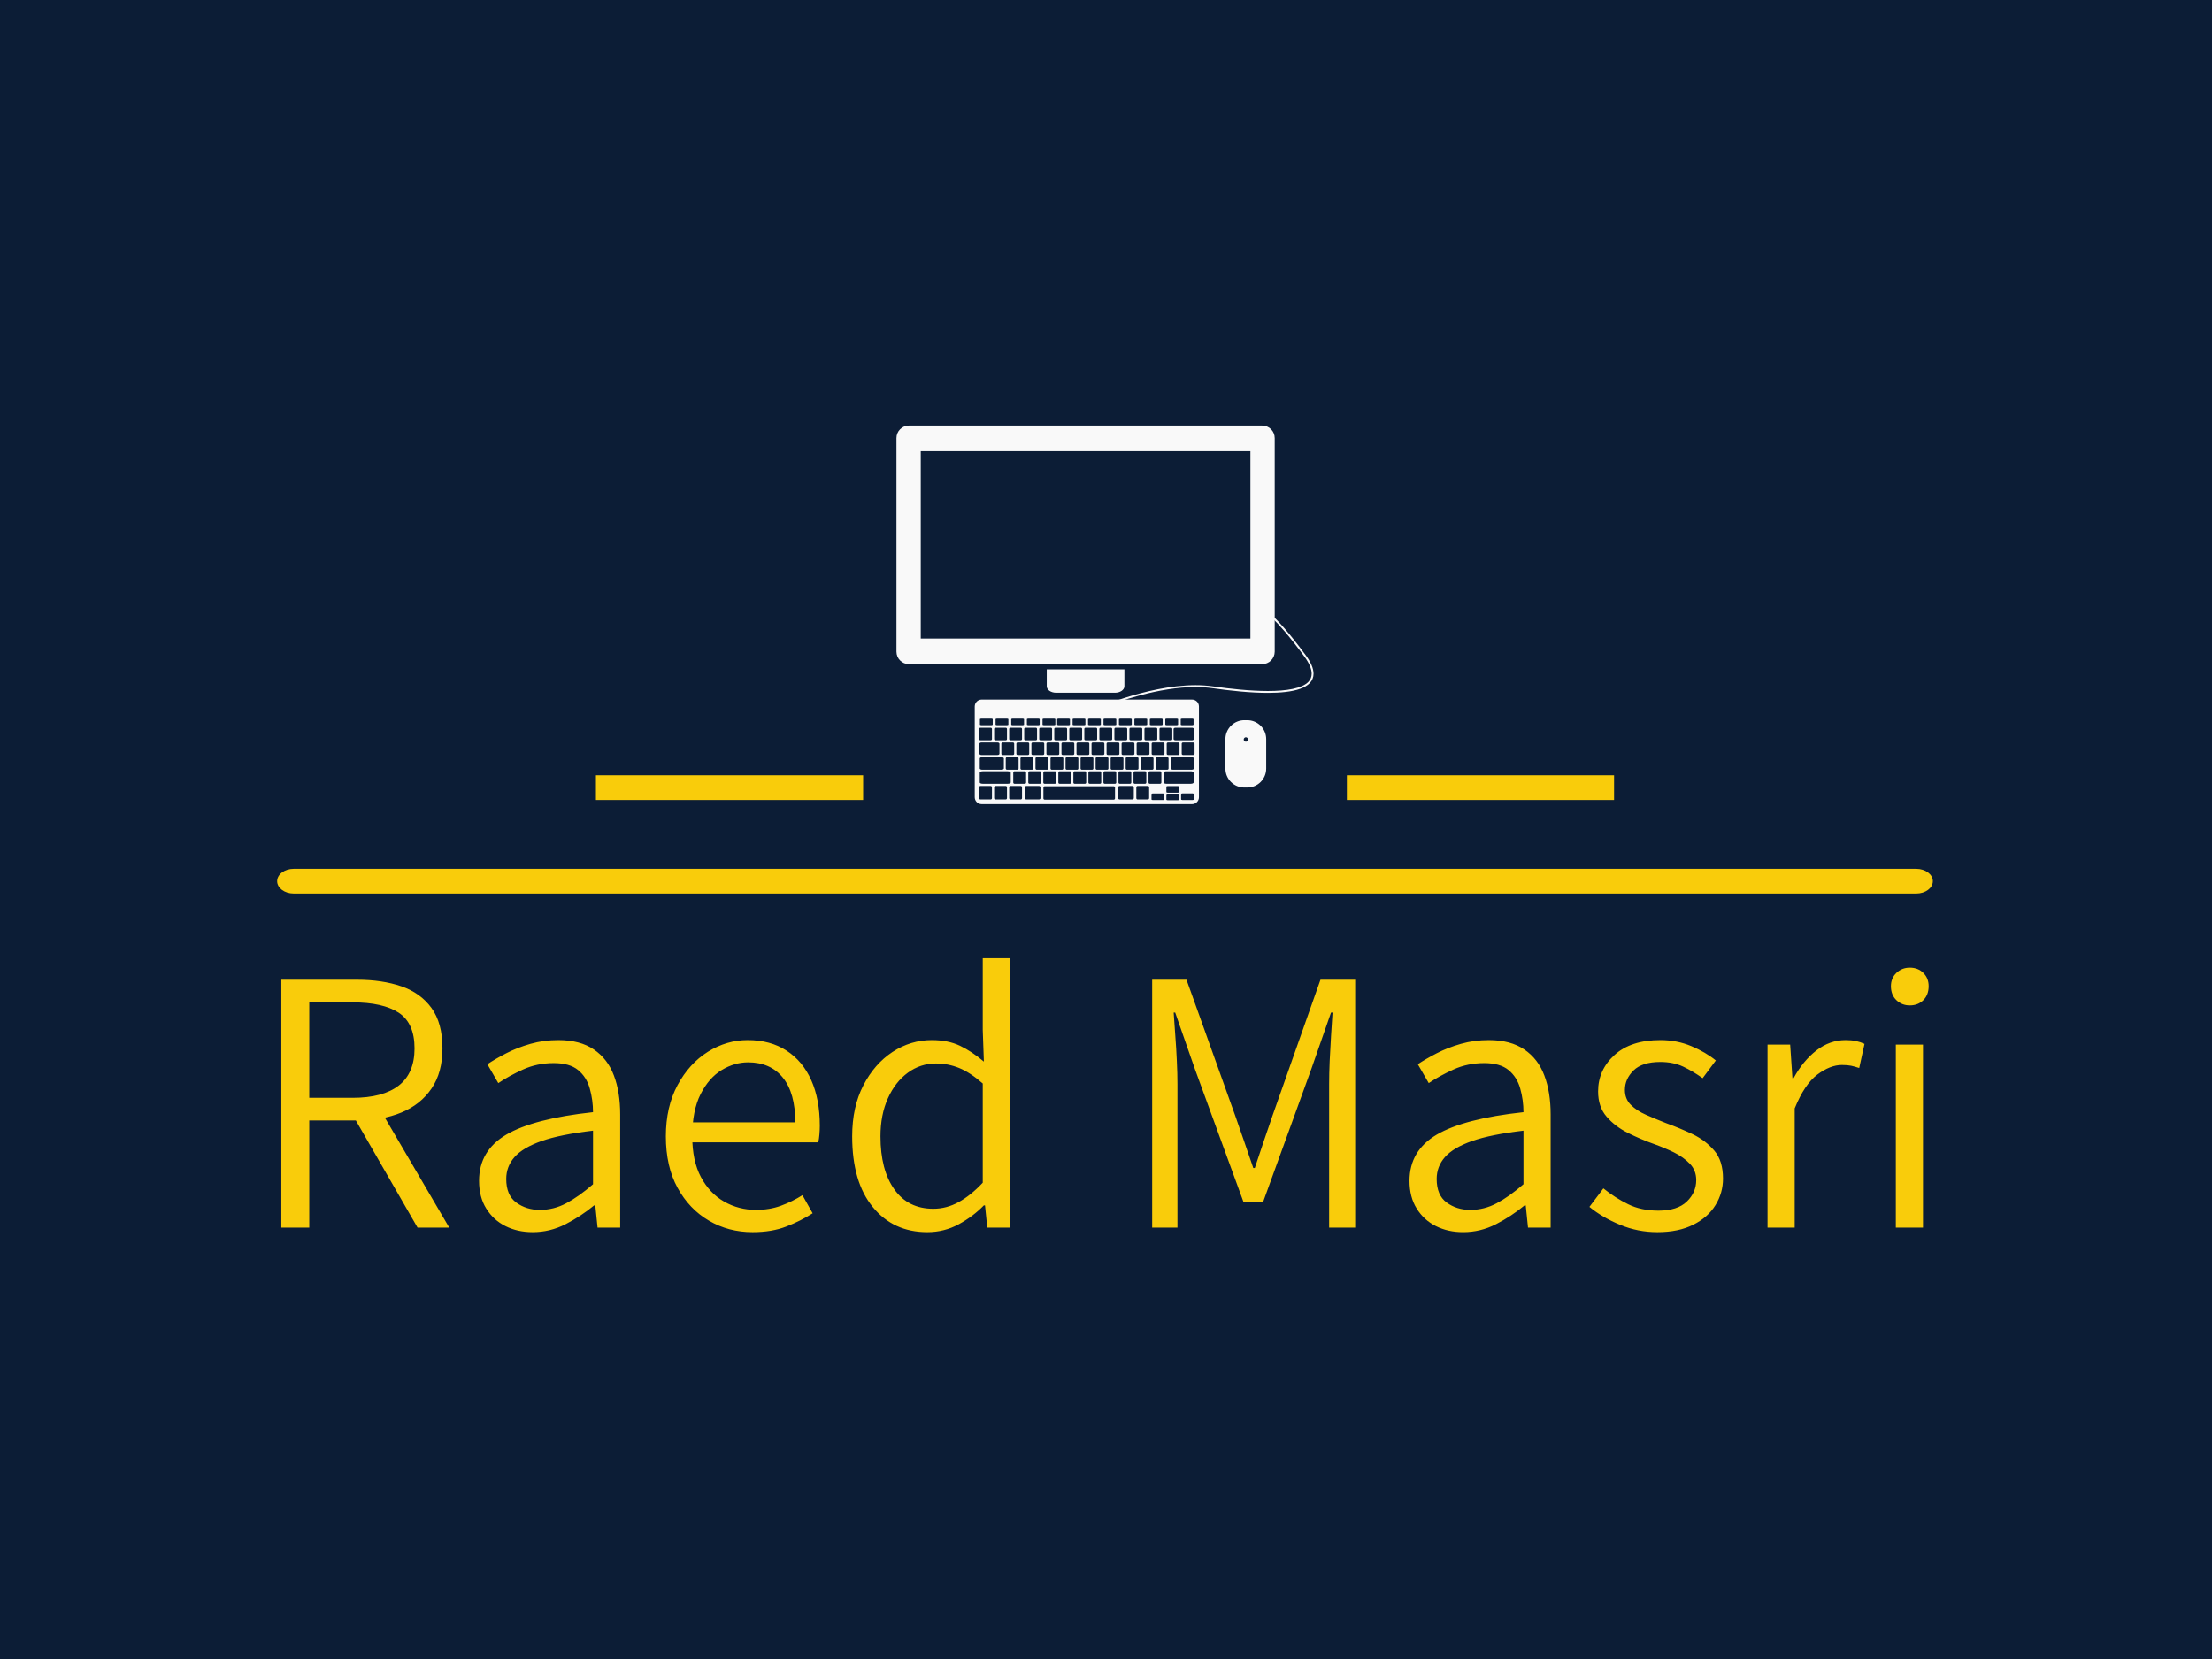
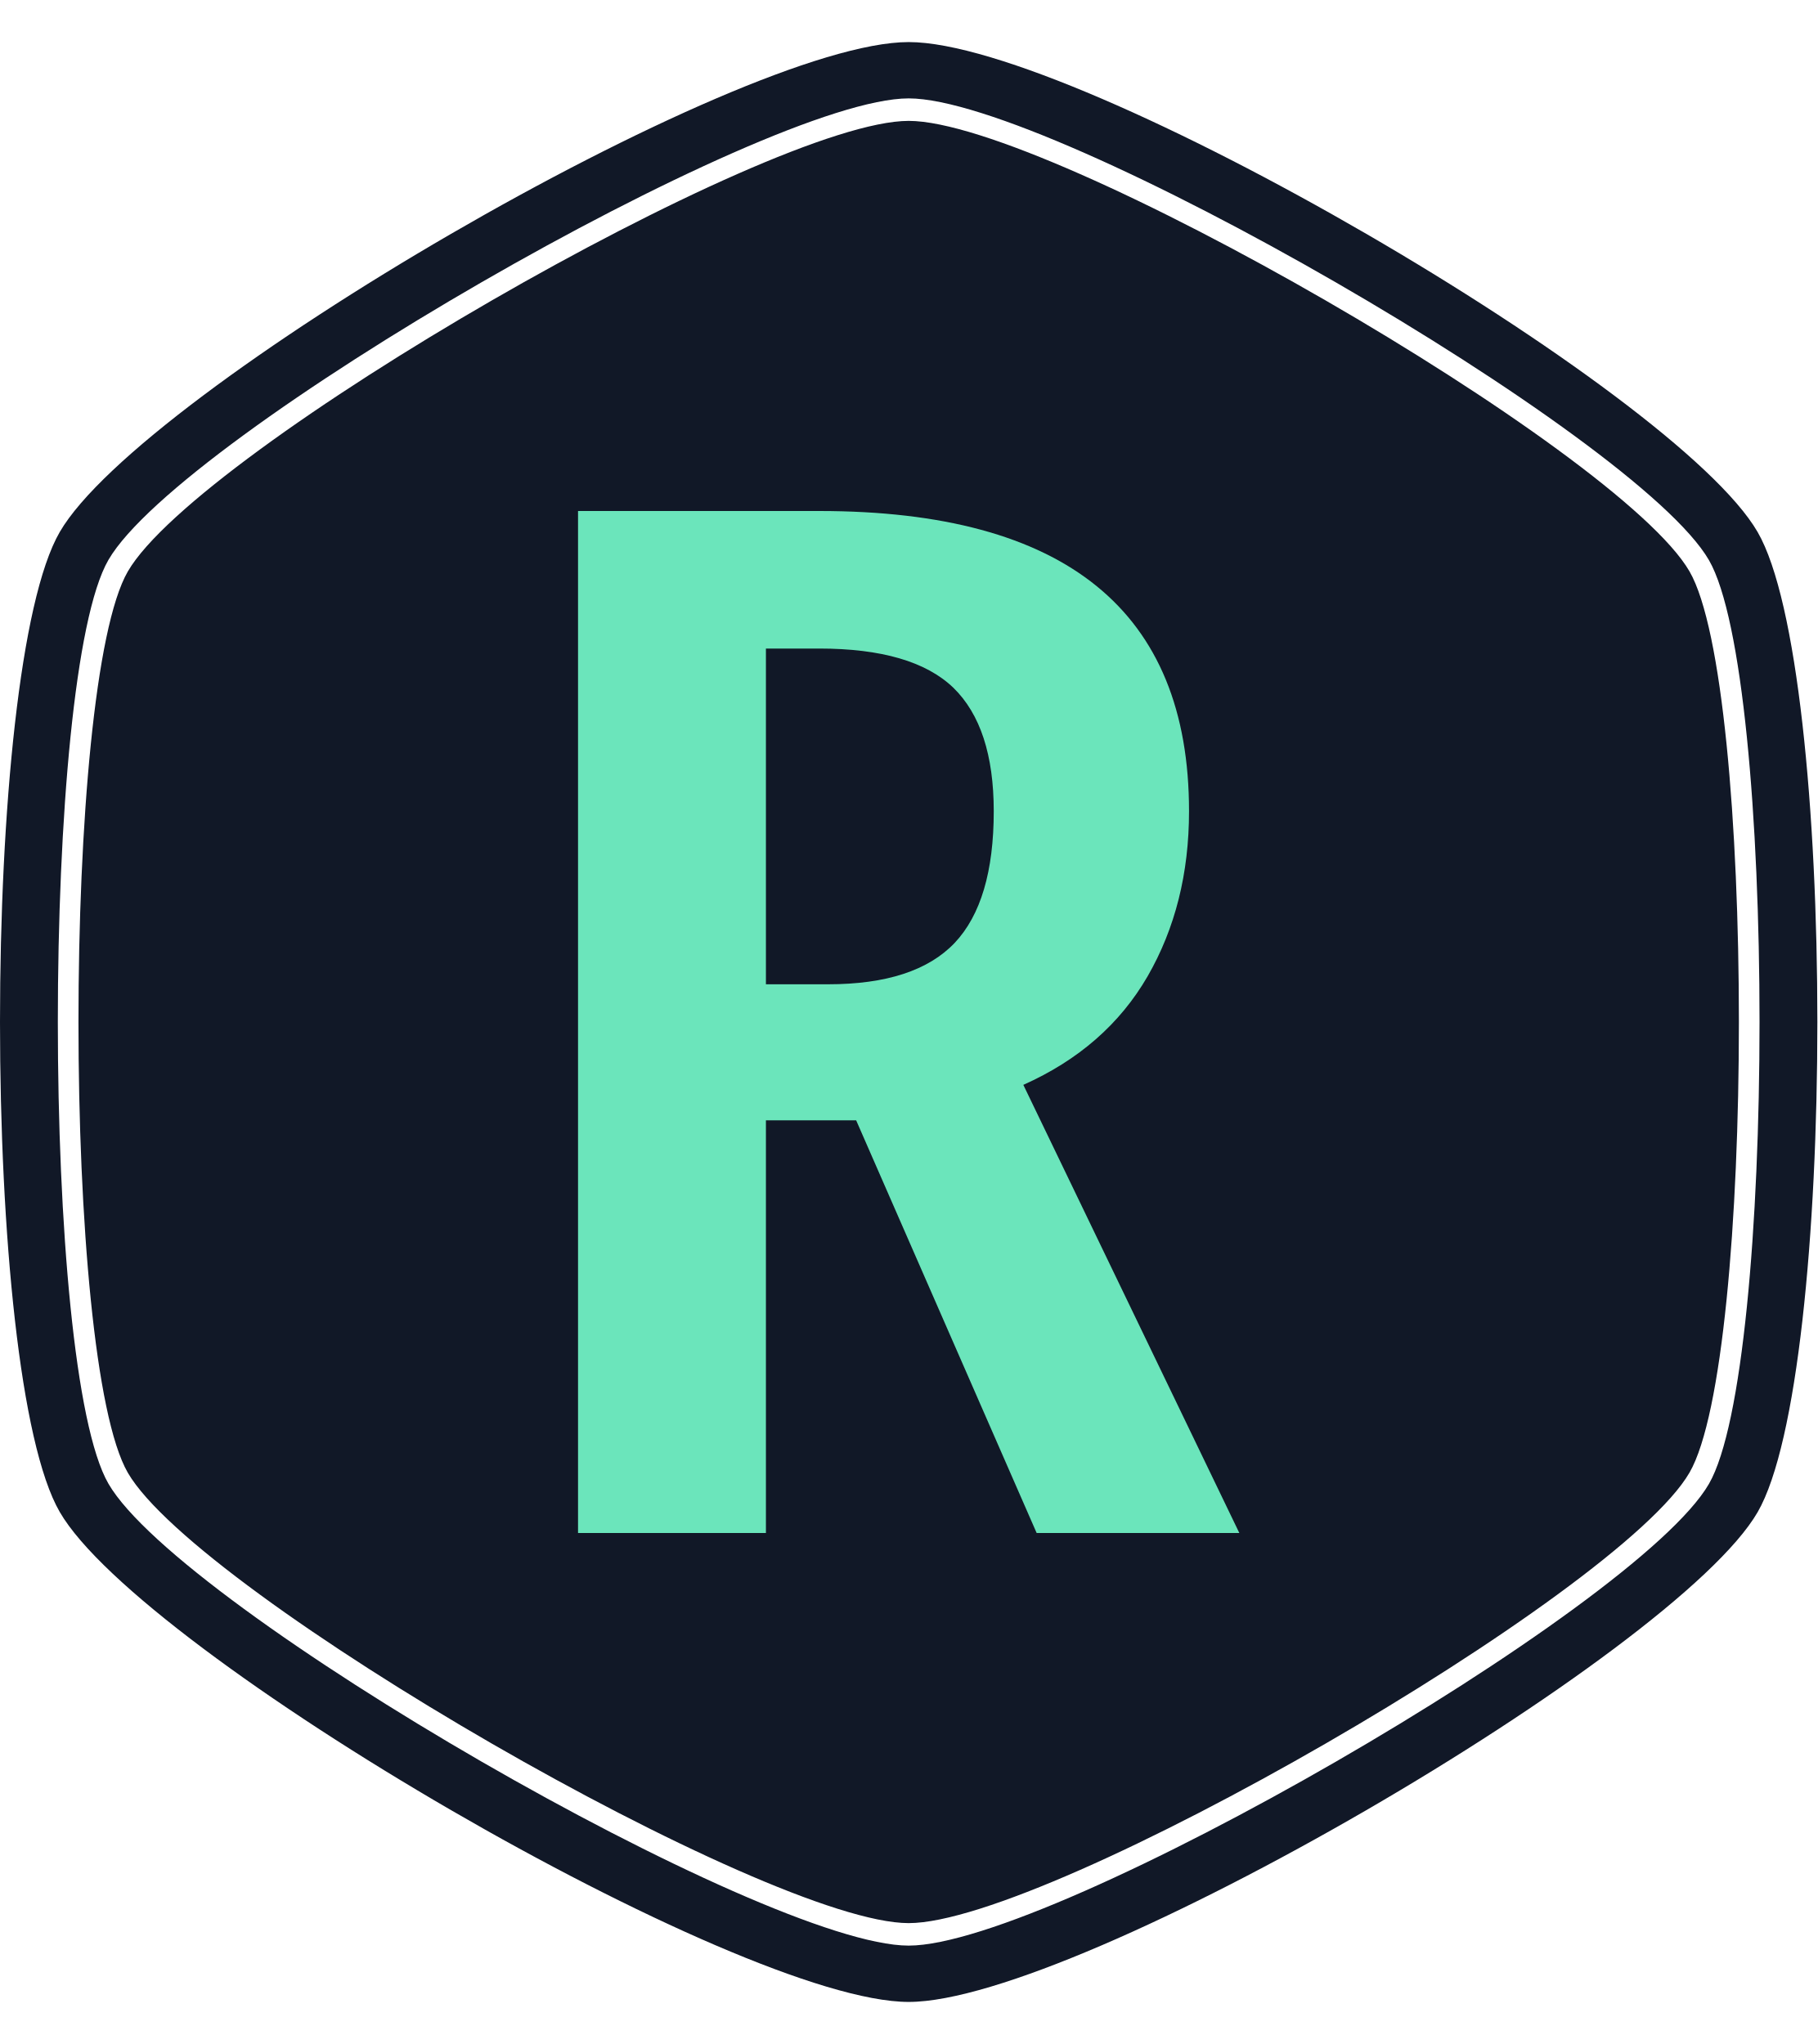
- <svg xmlns="http://www.w3.org/2000/svg" version="1.1" width="2000" height="1500" viewBox="0 0 2000 1500">
-   <rect width="2000" height="1500" fill="#0c1d36" />
-   <g transform="matrix(0.75,0,0,0.75,249.0909,384.1703)">
-     <svg viewBox="0 0 396 193" data-background-color="#0c1d36" preserveAspectRatio="xMidYMid meet" height="974" width="2000">
-       <g id="tight-bounds" transform="matrix(1,0,0,1,0.24,0.1587643)">
-         <svg viewBox="0 0 395.52 192.682" height="192.682" width="395.52">
+ <svg xmlns="http://www.w3.org/2000/svg" version="1.1" width="2000" height="2250" viewBox="0 0 2000 2250">
+   <g transform="matrix(1,0,0,1,0,0)">
+     <svg viewBox="0 0 320 360" data-background-color="#6be5bb" preserveAspectRatio="xMidYMid meet" height="2250" width="2000">
+       <g id="tight-bounds" transform="matrix(1,0,0,1,0,0)">
+         <svg viewBox="0 0 320 360" height="360" width="320">
          <g>
-             <svg viewBox="0 0 397.498 193.646" height="192.682" width="395.52">
+             <svg />
+           </g>
+           <g>
+             <svg viewBox="0 0 320 360" height="360" width="320">
              <g>
-                 <rect width="397.498" height="5.931" x="0" y="106.419" fill="#f9cc0b" opacity="1" stroke-width="0" stroke="transparent" fill-opacity="1" class="rect-yte-0" data-fill-palette-color="secondary" rx="1%" id="yte-0" data-palette-color="#f9cc0b" />
+                 <path d="M297.491 100.645c-12.426-21.51-112.674-79.355-137.491-79.355-24.817 0-125.028 57.845-137.491 79.355-11.591 20.02-11.591 138.726 0 158.746 12.463 21.474 112.674 79.319 137.491 79.319 24.817 0 125.064-57.845 137.491-79.355 11.591-20.02 11.591-138.69 0-158.71zM309.481 93.705c-14.461-24.998-119.469-86.295-149.481-86.295-30.012 0-135.02 61.297-149.481 86.295-14.025 24.199-14.025 148.391 0 172.59 14.461 24.998 119.469 86.295 149.481 86.295 30.012 0 135.02-61.297 149.481-86.259 14.025-24.235 14.025-148.427 0-172.626zM300.906 261.353c-12.753 22.055-115.472 81.317-140.906 81.318-25.434 0-128.153-59.298-140.906-81.354-11.881-20.529-11.881-142.178 0-162.707 12.753-22.019 115.472-81.281 140.906-81.281 25.434 0 128.153 59.298 140.906 81.318 11.881 20.529 11.881 142.178 0 162.706z" fill="#111827" fill-rule="nonzero" stroke="none" stroke-width="1" stroke-linecap="butt" stroke-linejoin="miter" stroke-miterlimit="10" stroke-dasharray="" stroke-dashoffset="0" font-family="none" font-weight="none" font-size="none" text-anchor="none" style="mix-blend-mode: normal" data-fill-palette-color="tertiary" />
              </g>
-               <g transform="matrix(1,0,0,1,0.9888,127.8769)">
-                 <svg viewBox="0 0 395.52 65.769" height="65.769" width="395.52">
-                   <g id="textblocktransform">
-                     <svg viewBox="0 0 395.52 65.769" height="65.769" width="395.52" id="textblock">
+               <g transform="matrix(1,0,0,1,101.78,90)">
+                 <svg viewBox="0 0 116.44 180" height="180" width="116.44">
+                   <g>
+                     <svg viewBox="0 0 116.44 180" height="180" width="116.44">
                      <g>
-                         <svg viewBox="0 0 395.52 65.769" height="65.769" width="395.52">
-                           <g transform="matrix(1,0,0,1,0,0)">
-                             <svg width="395.52" viewBox="4.6 -35.7 218.28 36.3" height="65.769" data-palette-color="#f9cc0b">
-                               <path d="M8.3 0L4.6 0 4.6-32.85 14.65-32.85Q17.95-32.85 20.5-31.98 23.05-31.1 24.5-29.1 25.95-27.1 25.95-23.75L25.95-23.75Q25.95-20.55 24.5-18.43 23.05-16.3 20.5-15.25 17.95-14.2 14.65-14.2L14.65-14.2 8.3-14.2 8.3 0ZM26.85 0L22.65 0 13.9-15.2 16.9-17 26.85 0ZM8.3-29.85L8.3-17.2 14.05-17.2Q18.05-17.2 20.15-18.82 22.25-20.45 22.25-23.75L22.25-23.75Q22.25-27.1 20.15-28.48 18.05-29.85 14.05-29.85L14.05-29.85 8.3-29.85ZM37.9 0.6L37.9 0.6Q35.9 0.6 34.3-0.2 32.7-1 31.75-2.53 30.8-4.05 30.8-6.2L30.8-6.2Q30.8-10.2 34.42-12.33 38.05-14.45 45.9-15.3L45.9-15.3Q45.9-16.9 45.47-18.43 45.05-19.95 43.92-20.88 42.8-21.8 40.7-21.8L40.7-21.8Q38.5-21.8 36.62-20.95 34.75-20.1 33.35-19.15L33.35-19.15 31.9-21.65Q32.95-22.35 34.4-23.1 35.85-23.85 37.6-24.35 39.35-24.85 41.3-24.85L41.3-24.85Q44.2-24.85 46.02-23.6 47.85-22.35 48.67-20.15 49.5-17.95 49.5-15L49.5-15 49.5 0 46.5 0 46.2-2.95 46.05-2.95Q44.3-1.5 42.25-0.45 40.2 0.6 37.9 0.6ZM38.85-2.35L38.85-2.35Q40.7-2.35 42.35-3.23 44-4.1 45.9-5.75L45.9-5.75 45.9-12.85Q41.6-12.35 39.1-11.48 36.6-10.6 35.5-9.35 34.4-8.1 34.4-6.45L34.4-6.45Q34.4-4.3 35.72-3.33 37.05-2.35 38.85-2.35ZM67.05 0.6L67.05 0.6Q63.85 0.6 61.25-0.93 58.65-2.45 57.1-5.28 55.55-8.1 55.55-12.1L55.55-12.1Q55.55-16 57.1-18.88 58.65-21.75 61.12-23.3 63.6-24.85 66.4-24.85L66.4-24.85Q69.4-24.85 71.55-23.45 73.7-22.05 74.82-19.53 75.95-17 75.95-13.5L75.95-13.5Q75.95-12.95 75.9-12.35 75.85-11.75 75.75-11.3L75.75-11.3 58.4-11.3 58.35-13.95 72.7-13.95Q72.7-17.85 71.05-19.88 69.4-21.9 66.45-21.9L66.45-21.9Q64.65-21.9 62.95-20.88 61.25-19.85 60.15-17.68 59.05-15.5 59.05-12.1L59.05-12.1Q59.05-8.85 60.2-6.7 61.35-4.55 63.27-3.45 65.2-2.35 67.5-2.35L67.5-2.35Q69.3-2.35 70.8-2.9 72.3-3.45 73.65-4.3L73.65-4.3 75-1.9Q73.45-0.9 71.52-0.15 69.6 0.6 67.05 0.6ZM90.19 0.6L90.19 0.6Q85.69 0.6 82.97-2.73 80.24-6.05 80.24-12.1L80.24-12.1Q80.24-16 81.72-18.85 83.19-21.7 85.59-23.28 87.99-24.85 90.79-24.85L90.79-24.85Q92.94-24.85 94.52-24.1 96.09-23.35 97.69-22L97.69-22 97.54-26.2 97.54-35.7 101.14-35.7 101.14 0 98.14 0 97.84-2.95 97.69-2.95Q96.29-1.5 94.37-0.45 92.44 0.6 90.19 0.6ZM90.99-2.5L90.99-2.5Q92.74-2.5 94.34-3.38 95.94-4.25 97.54-5.95L97.54-5.95 97.54-19.1Q95.89-20.55 94.42-21.15 92.94-21.75 91.34-21.75L91.34-21.75Q89.29-21.75 87.62-20.53 85.94-19.3 84.97-17.13 83.99-14.95 83.99-12.1L83.99-12.1Q83.99-7.65 85.82-5.08 87.64-2.5 90.99-2.5ZM123.34 0L119.99 0 119.99-32.85 124.54-32.85 130.99-14.85Q131.59-13.15 132.19-11.4 132.79-9.65 133.39-7.9L133.39-7.9 133.59-7.9Q134.19-9.65 134.76-11.4 135.34-13.15 135.94-14.85L135.94-14.85 142.29-32.85 146.89-32.85 146.89 0 143.44 0 143.44-19Q143.44-20.4 143.51-22.05 143.59-23.7 143.69-25.38 143.79-27.05 143.89-28.5L143.89-28.5 143.69-28.5 141.09-21.05 134.69-3.4 132.09-3.4 125.64-21.05 123.04-28.5 122.84-28.5Q122.94-27.05 123.06-25.38 123.19-23.7 123.26-22.05 123.34-20.4 123.34-19L123.34-19 123.34 0ZM161.19 0.6L161.19 0.6Q159.19 0.6 157.59-0.2 155.99-1 155.04-2.53 154.09-4.05 154.09-6.2L154.09-6.2Q154.09-10.2 157.71-12.33 161.34-14.45 169.19-15.3L169.19-15.3Q169.19-16.9 168.76-18.43 168.34-19.95 167.21-20.88 166.09-21.8 163.99-21.8L163.99-21.8Q161.79-21.8 159.91-20.95 158.04-20.1 156.64-19.15L156.64-19.15 155.19-21.65Q156.24-22.35 157.69-23.1 159.14-23.85 160.89-24.35 162.64-24.85 164.59-24.85L164.59-24.85Q167.49-24.85 169.31-23.6 171.14-22.35 171.96-20.15 172.79-17.95 172.79-15L172.79-15 172.79 0 169.79 0 169.49-2.95 169.34-2.95Q167.59-1.5 165.54-0.45 163.49 0.6 161.19 0.6ZM162.14-2.35L162.14-2.35Q163.99-2.35 165.64-3.23 167.29-4.1 169.19-5.75L169.19-5.75 169.19-12.85Q164.89-12.35 162.39-11.48 159.89-10.6 158.79-9.35 157.69-8.1 157.69-6.45L157.69-6.45Q157.69-4.3 159.01-3.33 160.34-2.35 162.14-2.35ZM186.93 0.6L186.93 0.6Q184.33 0.6 181.98-0.38 179.63-1.35 177.93-2.75L177.93-2.75 179.78-5.2Q181.33-3.95 183.06-3.1 184.78-2.25 187.08-2.25L187.08-2.25Q189.58-2.25 190.83-3.45 192.08-4.65 192.08-6.3L192.08-6.3Q192.08-7.6 191.23-8.47 190.38-9.35 189.11-9.98 187.83-10.6 186.43-11.1L186.43-11.1Q184.73-11.7 183.03-12.55 181.33-13.4 180.21-14.7 179.08-16 179.08-18.05L179.08-18.05Q179.08-20.9 181.26-22.88 183.43-24.85 187.33-24.85L187.33-24.85Q189.53-24.85 191.43-24.05 193.33-23.25 194.68-22.15L194.68-22.15 192.93-19.8Q191.68-20.7 190.36-21.33 189.03-21.95 187.33-21.95L187.33-21.95Q184.93-21.95 183.78-20.83 182.63-19.7 182.63-18.25L182.63-18.25Q182.63-17.05 183.41-16.28 184.18-15.5 185.43-14.95 186.68-14.4 188.08-13.85L188.08-13.85Q189.88-13.2 191.61-12.38 193.33-11.55 194.48-10.2 195.63-8.85 195.63-6.5L195.63-6.5Q195.63-4.6 194.63-2.98 193.63-1.35 191.68-0.38 189.73 0.6 186.93 0.6ZM205.13 0L201.53 0 201.53-24.25 204.53-24.25 204.83-19.8 204.98-19.8Q206.23-22.1 208.01-23.48 209.78-24.85 211.88-24.85L211.88-24.85Q212.63-24.85 213.23-24.73 213.83-24.6 214.38-24.35L214.38-24.35 213.68-21.15Q213.08-21.35 212.61-21.45 212.13-21.55 211.38-21.55L211.38-21.55Q209.83-21.55 208.13-20.28 206.43-19 205.13-15.8L205.13-15.8 205.13 0ZM222.13 0L218.53 0 218.53-24.25 222.13-24.25 222.13 0ZM220.38-29.45L220.38-29.45Q219.33-29.45 218.6-30.15 217.88-30.85 217.88-32L217.88-32Q217.88-33.05 218.6-33.75 219.33-34.45 220.38-34.45L220.38-34.45Q221.48-34.45 222.18-33.75 222.88-33.05 222.88-32L222.88-32Q222.88-30.85 222.18-30.15 221.48-29.45 220.38-29.45Z" opacity="1" transform="matrix(1,0,0,1,0,0)" fill="#f9cc0b" class="wordmark-text-0" data-fill-palette-color="primary" id="text-0" />
+                         <svg viewBox="0 0 116.44 180" height="180" width="116.44">
+                           <g id="textblocktransform">
+                             <svg viewBox="0 0 116.44 180" height="180" width="116.44" id="textblock">
+                               <g>
+                                 <svg viewBox="0 0 116.44 180" height="180" width="116.44">
+                                   <g transform="matrix(1,0,0,1,0,0)">
+                                     <svg width="116.44" viewBox="3 -34.55 22.35 34.55" height="180" data-palette-color="#6be5bb">
+                                       <path d="M25.35 0L18.5 0 12.4-13.95 11.8-13.95 9.35-13.95 9.35 0 3 0 3-34.55 11.15-34.55Q23.65-34.55 23.65-24.4L23.65-24.4Q23.65-21.25 22.25-18.82 20.85-16.4 18.05-15.15L18.05-15.15 25.35 0ZM11.45-18.55Q14.4-18.55 15.73-19.95 17.05-21.35 17.05-24.4L17.05-24.4Q17.05-27.25 15.68-28.58 14.3-29.9 11.15-29.9L11.15-29.9 9.35-29.9 9.35-18.55 11.45-18.55Z" opacity="1" transform="matrix(1,0,0,1,0,0)" fill="#6be5bb" class="wordmark-text-0" data-fill-palette-color="quaternary" id="text-0" />
+                                     </svg>
+                                   </g>
+                                 </svg>
+                               </g>
                            </svg>
                          </g>
                        </svg>
                      </g>
+                       <g />
                    </svg>
                  </g>
                </svg>
-               </g>
-               <g transform="matrix(1,0,0,1,140.6828,0)">
-                 <svg viewBox="0 0 116.132 90.893" height="90.893" width="116.132">
-                   <g>
-                     <svg version="1.1" x="8" y="0" viewBox="-1.5178079157590597e-7 -1.5178079157742946e-7 109.908 99.767" enable-background="new 0 0 109.909 99.768" xml:space="preserve" id="icon-0" width="100.132" height="90.893" class="icon-icon-0" data-fill-palette-color="accent">
-                       <path d="M77.892 72.209H22.443A1.815 1.815 0 0 0 20.628 74.024V97.951C20.628 98.955 21.441 99.767 22.443 99.767H77.892A1.817 1.817 0 0 0 79.708 97.951V74.024A1.816 1.816 0 0 0 77.892 72.209M78.386 79.964V82.605C78.386 82.789 78.152 82.936 77.864 82.936H73.548C73.259 82.936 73.025 82.789 73.025 82.605V79.964C73.025 79.782 73.259 79.634 73.548 79.634H77.864C78.152 79.634 78.386 79.782 78.386 79.964M71.702 90.36A0.33 0.33 0 0 1 71.375 90.691H68.649A0.33 0.33 0 0 1 68.321 90.36V87.72C68.321 87.538 68.468 87.391 68.649 87.391H71.375C71.556 87.391 71.702 87.538 71.702 87.72zM77.532 91.104C77.958 91.104 78.305 91.252 78.305 91.434V94.075C78.305 94.257 77.957 94.404 77.532 94.404H71.157C70.729 94.404 70.384 94.257 70.384 94.075V91.434C70.384 91.252 70.73 91.104 71.157 91.104zM21.949 87.72C21.949 87.538 22.226 87.391 22.569 87.391H27.682C28.025 87.391 28.302 87.538 28.302 87.72V90.361C28.302 90.544 28.025 90.692 27.682 90.692H22.569C22.227 90.692 21.949 90.544 21.949 90.361zM21.865 86.483V83.842C21.865 83.659 22.096 83.511 22.381 83.511H26.631C26.916 83.511 27.147 83.659 27.147 83.842V86.483C27.147 86.666 26.916 86.813 26.631 86.813H22.381C22.096 86.813 21.865 86.666 21.865 86.483M27.972 86.813A0.33 0.33 0 0 1 27.642 86.483V83.842A0.33 0.33 0 0 1 27.972 83.511H30.695A0.33 0.33 0 0 1 31.024 83.842V86.483C31.024 86.666 30.877 86.813 30.695 86.813zM28.797 87.72C28.797 87.538 28.944 87.391 29.127 87.391H31.85A0.33 0.33 0 0 1 32.18 87.72V90.361A0.33 0.33 0 0 1 31.85 90.692H29.127A0.33 0.33 0 0 1 28.797 90.361zM31.603 86.483V83.842A0.33 0.33 0 0 1 31.933 83.511H34.656A0.33 0.33 0 0 1 34.986 83.842V86.483C34.986 86.666 34.839 86.813 34.656 86.813H31.933A0.33 0.33 0 0 1 31.603 86.483M30.777 91.434A0.33 0.33 0 0 1 31.108 91.104H33.831A0.33 0.33 0 0 1 34.161 91.434V94.075A0.33 0.33 0 0 1 33.831 94.404H31.108A0.33 0.33 0 0 1 30.777 94.075zM33.005 90.691A0.33 0.33 0 0 1 32.675 90.36V87.72A0.33 0.33 0 0 1 33.005 87.391H35.728A0.33 0.33 0 0 1 36.059 87.72V90.361A0.33 0.33 0 0 1 35.728 90.692zM35.893 86.813A0.33 0.33 0 0 1 35.563 86.483V83.842A0.33 0.33 0 0 1 35.893 83.511H38.616A0.33 0.33 0 0 1 38.946 83.842V86.483A0.33 0.33 0 0 1 38.616 86.813zM36.635 87.72C36.635 87.538 36.782 87.391 36.965 87.391H39.688A0.33 0.33 0 0 1 40.019 87.72V90.361A0.33 0.33 0 0 1 39.688 90.692H36.965A0.33 0.33 0 0 1 36.635 90.361zM39.854 86.813A0.33 0.33 0 0 1 39.523 86.483V83.842A0.33 0.33 0 0 1 39.854 83.511H42.576A0.33 0.33 0 0 1 42.907 83.842V86.483A0.33 0.33 0 0 1 42.576 86.813zM40.596 87.72A0.33 0.33 0 0 1 40.926 87.391H43.649C43.831 87.391 43.978 87.538 43.978 87.72V90.361A0.33 0.33 0 0 1 43.649 90.692H40.926A0.33 0.33 0 0 1 40.596 90.361zM43.484 86.483V83.842A0.33 0.33 0 0 1 43.814 83.511H46.538A0.33 0.33 0 0 1 46.867 83.842V86.483C46.867 86.666 46.72 86.813 46.538 86.813H43.814A0.33 0.33 0 0 1 43.484 86.483M42.659 91.434A0.33 0.33 0 0 1 42.989 91.104H45.713A0.33 0.33 0 0 1 46.043 91.434V94.075A0.33 0.33 0 0 1 45.713 94.404H42.989A0.33 0.33 0 0 1 42.659 94.075zM44.887 90.691A0.33 0.33 0 0 1 44.557 90.36V87.72C44.557 87.538 44.704 87.391 44.887 87.391H47.609A0.33 0.33 0 0 1 47.94 87.72V90.361A0.33 0.33 0 0 1 47.609 90.692zM47.445 86.483V83.842A0.33 0.33 0 0 1 47.775 83.511H50.498A0.33 0.33 0 0 1 50.828 83.842V86.483C50.828 86.666 50.681 86.813 50.498 86.813H47.775A0.33 0.33 0 0 1 47.445 86.483M46.619 91.434A0.33 0.33 0 0 1 46.95 91.104H49.672A0.33 0.33 0 0 1 50.003 91.434V94.075A0.33 0.33 0 0 1 49.672 94.404H46.95A0.33 0.33 0 0 1 46.619 94.075zM48.847 90.691A0.33 0.33 0 0 1 48.517 90.36V87.72A0.33 0.33 0 0 1 48.847 87.391H51.571C51.753 87.391 51.9 87.538 51.9 87.72V90.361A0.33 0.33 0 0 1 51.571 90.692zM54.458 83.512C54.641 83.512 54.79 83.66 54.79 83.843V86.484A0.33 0.33 0 0 1 54.458 86.814H51.735A0.33 0.33 0 0 1 51.405 86.484V83.843A0.33 0.33 0 0 1 51.735 83.512zM53.468 82.604V79.963A0.33 0.33 0 0 1 53.798 79.633H56.521A0.33 0.33 0 0 1 56.852 79.963V82.604A0.33 0.33 0 0 1 56.521 82.935H53.798A0.33 0.33 0 0 1 53.468 82.604M50.581 91.434A0.33 0.33 0 0 1 50.91 91.104H53.632A0.33 0.33 0 0 1 53.963 91.434V94.075A0.33 0.33 0 0 1 53.632 94.404H50.91A0.33 0.33 0 0 1 50.581 94.075zM52.808 90.691A0.33 0.33 0 0 1 52.478 90.36V87.72C52.478 87.538 52.624 87.391 52.808 87.391H55.531A0.33 0.33 0 0 1 55.861 87.72V90.361A0.33 0.33 0 0 1 55.531 90.692zM55.696 86.813A0.33 0.33 0 0 1 55.367 86.483V83.842A0.33 0.33 0 0 1 55.696 83.511H58.419A0.33 0.33 0 0 1 58.748 83.842V86.483C58.748 86.666 58.601 86.813 58.419 86.813zM62.378 83.512C62.562 83.512 62.71 83.66 62.71 83.843V86.484A0.33 0.33 0 0 1 62.378 86.814H59.656A0.33 0.33 0 0 1 59.326 86.484V83.843A0.33 0.33 0 0 1 59.656 83.512zM61.389 82.604V79.963A0.33 0.33 0 0 1 61.718 79.633H64.442A0.33 0.33 0 0 1 64.772 79.963V82.604A0.33 0.33 0 0 1 64.442 82.935H61.718A0.33 0.33 0 0 1 61.389 82.604M60.81 82.604A0.33 0.33 0 0 1 60.483 82.935H57.758A0.33 0.33 0 0 1 57.429 82.604V79.963A0.33 0.33 0 0 1 57.758 79.633H60.483C60.664 79.633 60.81 79.781 60.81 79.963zM56.439 87.72C56.439 87.538 56.586 87.391 56.769 87.391H59.491C59.675 87.391 59.821 87.538 59.821 87.72V90.361A0.33 0.33 0 0 1 59.491 90.692H56.769A0.33 0.33 0 0 1 56.439 90.361zM58.5 91.434A0.33 0.33 0 0 1 58.831 91.104H61.554A0.33 0.33 0 0 1 61.884 91.434V94.075A0.33 0.33 0 0 1 61.554 94.404H58.831A0.33 0.33 0 0 1 58.5 94.075zM60.729 90.691A0.33 0.33 0 0 1 60.399 90.36V87.72C60.399 87.538 60.546 87.391 60.729 87.391H63.453C63.636 87.391 63.783 87.538 63.783 87.72V90.361A0.33 0.33 0 0 1 63.453 90.692zM63.617 86.813A0.33 0.33 0 0 1 63.287 86.483V83.842A0.33 0.33 0 0 1 63.617 83.511H66.341A0.33 0.33 0 0 1 66.671 83.842V86.483A0.33 0.33 0 0 1 66.341 86.813zM65.351 82.604V79.963A0.33 0.33 0 0 1 65.68 79.633H68.402A0.33 0.33 0 0 1 68.733 79.963V82.604A0.33 0.33 0 0 1 68.402 82.935H65.68A0.33 0.33 0 0 1 65.351 82.604M64.36 87.72A0.33 0.33 0 0 1 64.691 87.391H67.413A0.33 0.33 0 0 1 67.744 87.72V90.361A0.33 0.33 0 0 1 67.413 90.692H64.691A0.33 0.33 0 0 1 64.36 90.361zM67.578 86.813A0.33 0.33 0 0 1 67.248 86.483V83.842A0.33 0.33 0 0 1 67.578 83.511H70.3A0.33 0.33 0 0 1 70.63 83.842V86.483C70.63 86.666 70.483 86.813 70.3 86.813zM69.31 82.604V79.963A0.33 0.33 0 0 1 69.64 79.633H72.364C72.546 79.633 72.692 79.781 72.692 79.963V82.604A0.33 0.33 0 0 1 72.364 82.935H69.64A0.33 0.33 0 0 1 69.31 82.604M71.539 86.813A0.33 0.33 0 0 1 71.209 86.483V83.842A0.33 0.33 0 0 1 71.539 83.511H74.263A0.33 0.33 0 0 1 74.593 83.842V86.483A0.33 0.33 0 0 1 74.263 86.813zM74.908 77.405C74.908 77.311 75.056 77.233 75.239 77.233H77.962C78.144 77.233 78.293 77.311 78.293 77.405V78.792C78.293 78.889 78.144 78.965 77.962 78.965H75.239C75.056 78.965 74.908 78.889 74.908 78.792zM70.837 77.405C70.837 77.311 70.984 77.233 71.167 77.233H73.89C74.074 77.233 74.22 77.311 74.22 77.405V78.792C74.22 78.889 74.074 78.965 73.89 78.965H71.167C70.984 78.965 70.837 78.889 70.837 78.792zM66.766 77.405C66.766 77.311 66.914 77.233 67.097 77.233H69.82C70.002 77.233 70.15 77.311 70.15 77.405V78.792C70.15 78.889 70.002 78.965 69.82 78.965H67.097C66.914 78.965 66.766 78.889 66.766 78.792zM62.696 77.405C62.696 77.311 62.844 77.233 63.026 77.233H65.749C65.932 77.233 66.08 77.311 66.08 77.405V78.792C66.08 78.889 65.932 78.965 65.749 78.965H63.026C62.844 78.965 62.696 78.889 62.696 78.792zM58.625 77.405C58.625 77.311 58.772 77.233 58.955 77.233H61.678C61.861 77.233 62.008 77.311 62.008 77.405V78.792C62.008 78.889 61.861 78.965 61.678 78.965H58.955C58.772 78.965 58.625 78.889 58.625 78.792zM54.554 77.405C54.554 77.311 54.702 77.233 54.885 77.233H57.608C57.791 77.233 57.938 77.311 57.938 77.405V78.792C57.938 78.889 57.791 78.965 57.608 78.965H54.885C54.703 78.965 54.554 78.889 54.554 78.792zM50.484 77.405C50.484 77.311 50.631 77.233 50.814 77.233H53.537C53.719 77.233 53.867 77.311 53.867 77.405V78.792C53.867 78.889 53.719 78.965 53.537 78.965H50.814C50.631 78.965 50.484 78.889 50.484 78.792zM52.561 79.634A0.33 0.33 0 0 1 52.89 79.964V82.605A0.33 0.33 0 0 1 52.561 82.936H49.837A0.33 0.33 0 0 1 49.507 82.605V79.964A0.33 0.33 0 0 1 49.837 79.634zM46.413 77.405C46.413 77.311 46.561 77.233 46.743 77.233H49.467C49.649 77.233 49.796 77.311 49.796 77.405V78.792C49.796 78.889 49.649 78.965 49.467 78.965H46.743C46.562 78.965 46.413 78.889 46.413 78.792zM48.6 79.634A0.33 0.33 0 0 1 48.93 79.964V82.605A0.33 0.33 0 0 1 48.6 82.936H45.877A0.33 0.33 0 0 1 45.547 82.605V79.964A0.33 0.33 0 0 1 45.877 79.634zM42.343 77.405C42.343 77.311 42.49 77.233 42.674 77.233H45.397C45.579 77.233 45.727 77.311 45.727 77.405V78.792C45.727 78.889 45.58 78.965 45.397 78.965H42.674C42.491 78.965 42.343 78.889 42.343 78.792zM44.639 79.634A0.33 0.33 0 0 1 44.969 79.964V82.605A0.33 0.33 0 0 1 44.639 82.936H41.916A0.33 0.33 0 0 1 41.586 82.605V79.964A0.33 0.33 0 0 1 41.916 79.634zM38.492 77.405C38.492 77.311 38.64 77.233 38.822 77.233H41.546C41.727 77.233 41.875 77.311 41.875 77.405V78.792C41.875 78.889 41.727 78.965 41.546 78.965H38.822C38.64 78.965 38.492 78.889 38.492 78.792zM40.678 79.634A0.33 0.33 0 0 1 41.009 79.964V82.605A0.33 0.33 0 0 1 40.678 82.936H37.955A0.33 0.33 0 0 1 37.625 82.605V79.964A0.33 0.33 0 0 1 37.955 79.634zM34.366 77.405C34.366 77.311 34.514 77.233 34.696 77.233H37.419C37.601 77.233 37.749 77.311 37.749 77.405V78.792C37.749 78.889 37.602 78.965 37.419 78.965H34.696C34.514 78.965 34.366 78.889 34.366 78.792zM33.665 79.964A0.33 0.33 0 0 1 33.996 79.634H36.719A0.33 0.33 0 0 1 37.049 79.964V82.605A0.33 0.33 0 0 1 36.719 82.936H33.996A0.33 0.33 0 0 1 33.665 82.605zM30.241 77.405C30.241 77.311 30.388 77.233 30.571 77.233H33.294C33.476 77.233 33.624 77.311 33.624 77.405V78.792C33.624 78.889 33.476 78.965 33.294 78.965H30.571C30.389 78.965 30.241 78.889 30.241 78.792zM29.705 79.964A0.33 0.33 0 0 1 30.035 79.634H32.758A0.33 0.33 0 0 1 33.088 79.964V82.605A0.33 0.33 0 0 1 32.758 82.936H30.035A0.33 0.33 0 0 1 29.705 82.605zM26.115 77.405C26.115 77.311 26.262 77.233 26.445 77.233H29.168C29.35 77.233 29.498 77.311 29.498 77.405V78.792C29.498 78.889 29.35 78.965 29.168 78.965H26.445C26.262 78.965 26.115 78.889 26.115 78.792zM25.744 79.964A0.33 0.33 0 0 1 26.073 79.634H28.797A0.33 0.33 0 0 1 29.127 79.964V82.605A0.33 0.33 0 0 1 28.797 82.936H26.073A0.33 0.33 0 0 1 25.744 82.605zM21.989 77.405C21.989 77.311 22.137 77.233 22.32 77.233H25.043C25.226 77.233 25.373 77.311 25.373 77.405V78.792C25.373 78.889 25.226 78.965 25.043 78.965H22.32C22.137 78.965 21.989 78.889 21.989 78.792zM21.784 79.964A0.33 0.33 0 0 1 22.114 79.634H24.837A0.33 0.33 0 0 1 25.167 79.964V82.605A0.33 0.33 0 0 1 24.837 82.936H22.114A0.33 0.33 0 0 1 21.784 82.605zM25.166 98.175C25.166 98.37 25.018 98.529 24.836 98.529H22.113C21.93 98.529 21.783 98.37 21.783 98.175V95.337C21.783 95.141 21.93 94.982 22.113 94.982H24.836C25.018 94.982 25.166 95.141 25.166 95.337zM29.127 98.175C29.127 98.37 28.979 98.529 28.797 98.529H26.073C25.892 98.529 25.744 98.37 25.744 98.175V95.337C25.744 95.141 25.892 94.982 26.073 94.982H28.797C28.979 94.982 29.127 95.141 29.127 95.337zM22.745 94.403C22.306 94.403 21.949 94.256 21.949 94.074V91.433C21.949 91.251 22.305 91.103 22.745 91.103H29.32C29.76 91.103 30.117 91.251 30.117 91.433V94.074C30.117 94.256 29.76 94.403 29.32 94.403zM33.087 98.175C33.087 98.37 32.94 98.529 32.757 98.529H30.034C29.852 98.529 29.704 98.37 29.704 98.175V95.337C29.704 95.141 29.852 94.982 30.034 94.982H32.757C32.94 94.982 33.087 95.141 33.087 95.337zM37.956 98.175C37.956 98.37 37.776 98.529 37.554 98.529H34.233C34.011 98.529 33.831 98.37 33.831 98.175V95.337C33.831 95.141 34.011 94.982 34.233 94.982H37.554C37.777 94.982 37.956 95.141 37.956 95.337zM38.121 94.074A0.33 0.33 0 0 1 37.791 94.403H35.068A0.33 0.33 0 0 1 34.738 94.074V91.433A0.33 0.33 0 0 1 35.068 91.103H37.791A0.33 0.33 0 0 1 38.121 91.433zM38.699 91.434A0.33 0.33 0 0 1 39.029 91.104H41.751A0.33 0.33 0 0 1 42.082 91.434V94.075A0.33 0.33 0 0 1 41.751 94.404H39.029A0.33 0.33 0 0 1 38.699 94.075zM57.594 98.256A0.33 0.33 0 0 1 57.264 98.585H39.056A0.33 0.33 0 0 1 38.726 98.256V95.394A0.33 0.33 0 0 1 39.056 95.065H57.264A0.33 0.33 0 0 1 57.594 95.394zM57.924 94.074A0.33 0.33 0 0 1 57.594 94.403H54.87A0.33 0.33 0 0 1 54.54 94.074V91.433A0.33 0.33 0 0 1 54.87 91.103H57.594A0.33 0.33 0 0 1 57.924 91.433zM62.544 98.175C62.544 98.37 62.364 98.529 62.142 98.529H58.821C58.599 98.529 58.419 98.37 58.419 98.175V95.337C58.419 95.141 58.6 94.982 58.821 94.982H62.142C62.365 94.982 62.544 95.141 62.544 95.337zM62.462 94.074V91.433C62.462 91.251 62.608 91.103 62.791 91.103H65.515A0.33 0.33 0 0 1 65.844 91.433V94.074A0.33 0.33 0 0 1 65.515 94.403H62.791A0.33 0.33 0 0 1 62.462 94.074M66.587 98.175C66.587 98.37 66.44 98.529 66.257 98.529H63.533C63.351 98.529 63.204 98.37 63.204 98.175V95.337C63.204 95.141 63.351 94.982 63.533 94.982H66.257C66.44 94.982 66.587 95.141 66.587 95.337zM66.422 94.074V91.433A0.33 0.33 0 0 1 66.753 91.103H69.476A0.33 0.33 0 0 1 69.807 91.433V94.074A0.33 0.33 0 0 1 69.476 94.403H66.753A0.33 0.33 0 0 1 66.422 94.074M70.589 98.513C70.589 98.609 70.442 98.687 70.26 98.687H67.537C67.353 98.687 67.207 98.609 67.207 98.513V97.127C67.207 97.03 67.353 96.953 67.537 96.953H70.26C70.442 96.953 70.589 97.03 70.589 97.127zM74.508 98.553C74.508 98.651 74.362 98.727 74.178 98.727H71.455C71.271 98.727 71.125 98.651 71.125 98.553V97.168C71.125 97.072 71.271 96.995 71.455 96.995H74.178C74.362 96.995 74.508 97.072 74.508 97.168zM74.508 96.573C74.508 96.67 74.362 96.747 74.178 96.747H71.455C71.271 96.747 71.125 96.67 71.125 96.573V95.188C71.125 95.091 71.271 95.014 71.455 95.014H74.178C74.362 95.014 74.508 95.091 74.508 95.188zM78.386 98.505C78.386 98.601 78.239 98.678 78.056 98.678H75.333C75.152 98.678 75.003 98.601 75.003 98.505V97.119C75.003 97.021 75.152 96.946 75.333 96.946H78.056C78.239 96.946 78.386 97.021 78.386 97.119zM78.386 90.36C78.386 90.543 78.12 90.691 77.791 90.691H72.876C72.547 90.691 72.279 90.543 72.279 90.36V87.72C72.279 87.538 72.547 87.391 72.876 87.391H77.791C78.12 87.391 78.386 87.538 78.386 87.72zM78.552 86.483C78.552 86.666 78.405 86.813 78.222 86.813H75.498A0.33 0.33 0 0 1 75.168 86.483V83.842A0.33 0.33 0 0 1 75.498 83.511H78.222A0.33 0.33 0 0 1 78.552 83.842z" fill="#f9f9f9" data-fill-palette-color="accent" />
-                       <path d="M96.375 0H3.301A3.3 3.3 0 0 0 0 3.301V59.574A3.3 3.3 0 0 0 3.301 62.875H96.375A3.3 3.3 0 0 0 99.676 59.574V3.301A3.3 3.3 0 0 0 96.375 0M93.272 56.122H6.404V6.751H93.272z" fill="#f9f9f9" data-fill-palette-color="accent" />
-                       <path d="M39.606 68.702V64.253H60.068V68.702C60.068 69.648 58.96 70.413 57.593 70.413H42.082C40.715 70.413 39.606 69.648 39.606 68.702" fill="#f9f9f9" data-fill-palette-color="accent" />
-                       <path d="M51.025 75.184C51.041 75.179 65.714 68.427 78.812 68.422 80.354 68.422 81.873 68.517 83.347 68.728 88.039 69.397 93.3 69.954 97.866 69.953 102.804 69.965 106.926 69.274 108.571 67.513 109.122 66.929 109.415 66.243 109.418 65.391 109.419 64.191 108.808 62.636 107.375 60.7 99.432 49.942 96.78 48.946 96.632 48.912L96.624 48.91 96.653 48.802 96.728 48.429C96.869 48.473 99.332 49.007 107.77 60.407 109.232 62.388 109.906 64.021 109.908 65.39A3.47 3.47 0 0 1 108.928 67.85C108.3 68.511 107.409 69.013 106.324 69.396 104.154 70.157 101.185 70.446 97.865 70.446 93.261 70.446 87.984 69.886 83.276 69.213A32 32 0 0 0 78.811 68.915C69.109 68.913 58.434 72.691 53.714 74.584A60 60 0 0 0 51.23 75.63z" fill="#f9f9f9" data-fill-palette-color="accent" />
-                       <path d="M92.434 77.643H91.684A5 5 0 0 0 86.684 82.643V90.393A5 5 0 0 0 91.684 95.393H92.434A5 5 0 0 0 97.434 90.393V82.643A5 5 0 0 0 92.434 77.643M92.059 83.309A0.584 0.584 0 0 1 92.059 82.143C92.381 82.143 92.643 82.405 92.643 82.726S92.381 83.309 92.059 83.309" fill="#f9f9f9" data-fill-palette-color="accent" />
-                     </svg>
-                   </g>
-                 </svg>
-               </g>
-               <g>
-                 <rect width="64.15" height="5.931" y="83.962" x="256.815" fill="#f9cc0b" data-fill-palette-color="secondary" />
-                 <rect width="64.15" height="5.931" y="83.962" x="76.533" fill="#f9cc0b" data-fill-palette-color="secondary" />
              </g>
            </svg>
          </g>
          <defs />
        </svg>
-         <rect width="395.52" height="192.682" fill="none" stroke="none" visibility="hidden" />
+         <rect width="320" height="360" fill="none" stroke="none" visibility="hidden" />
      </g>
    </svg>
  </g>
</svg>
